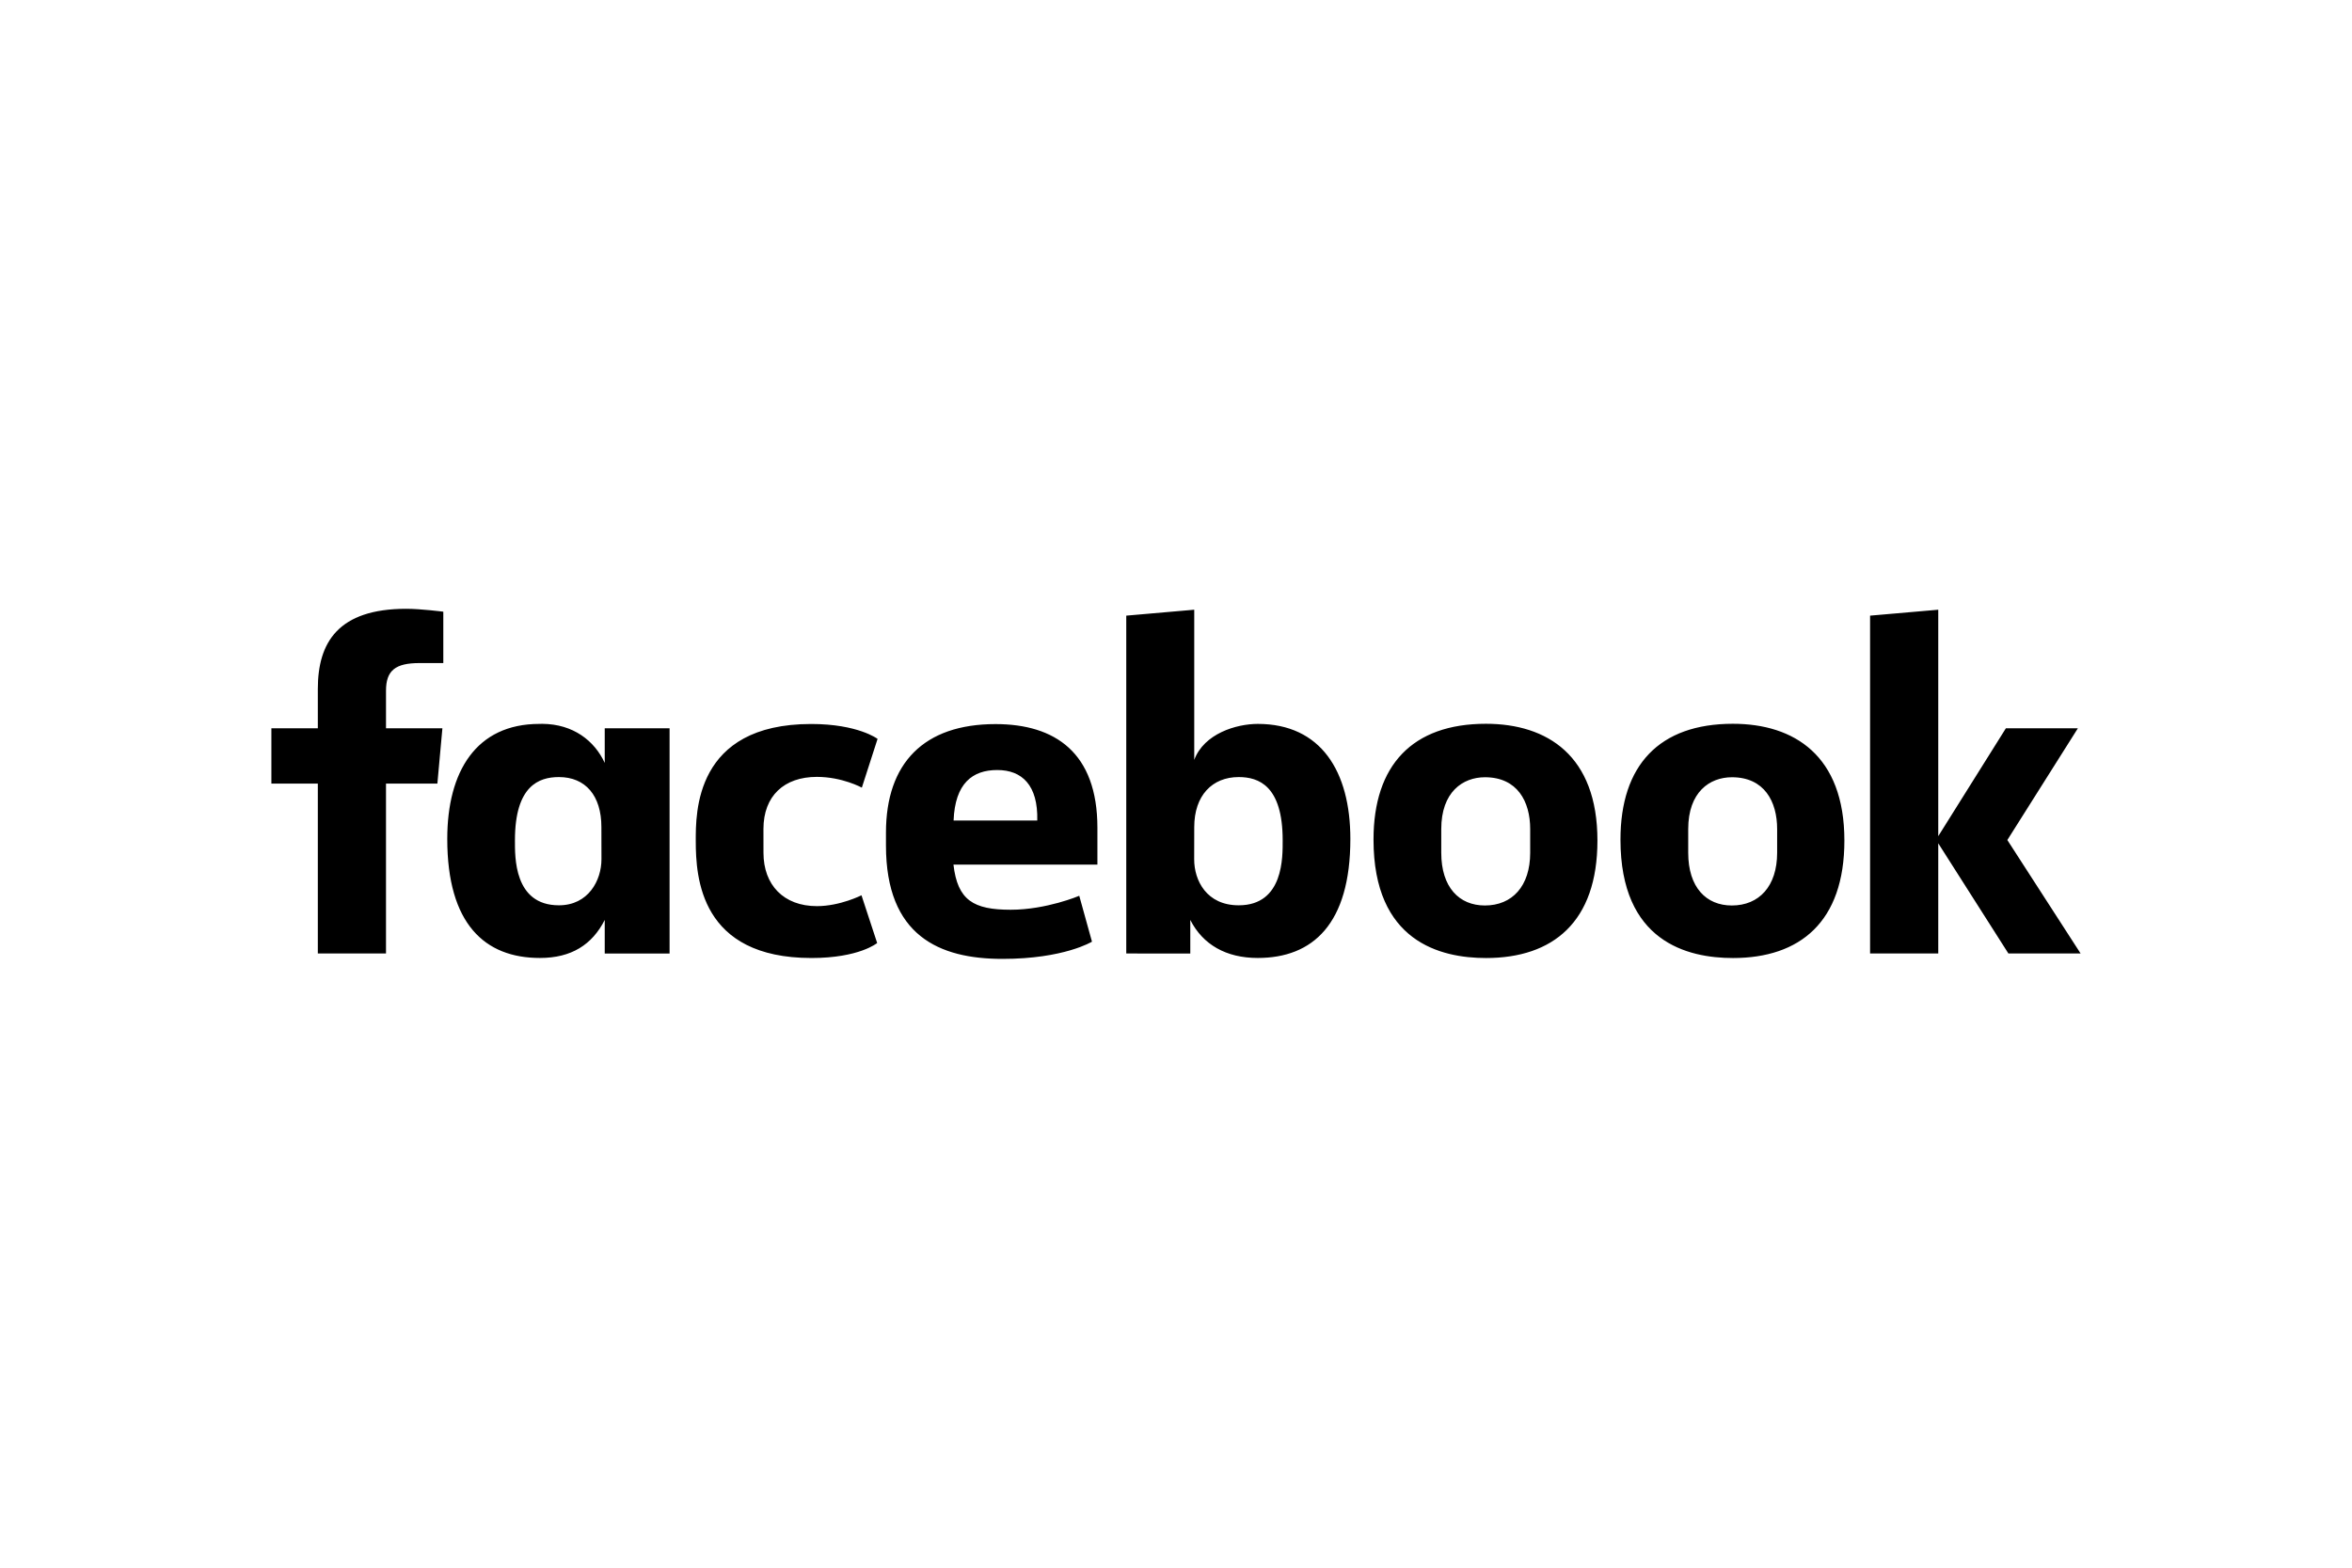
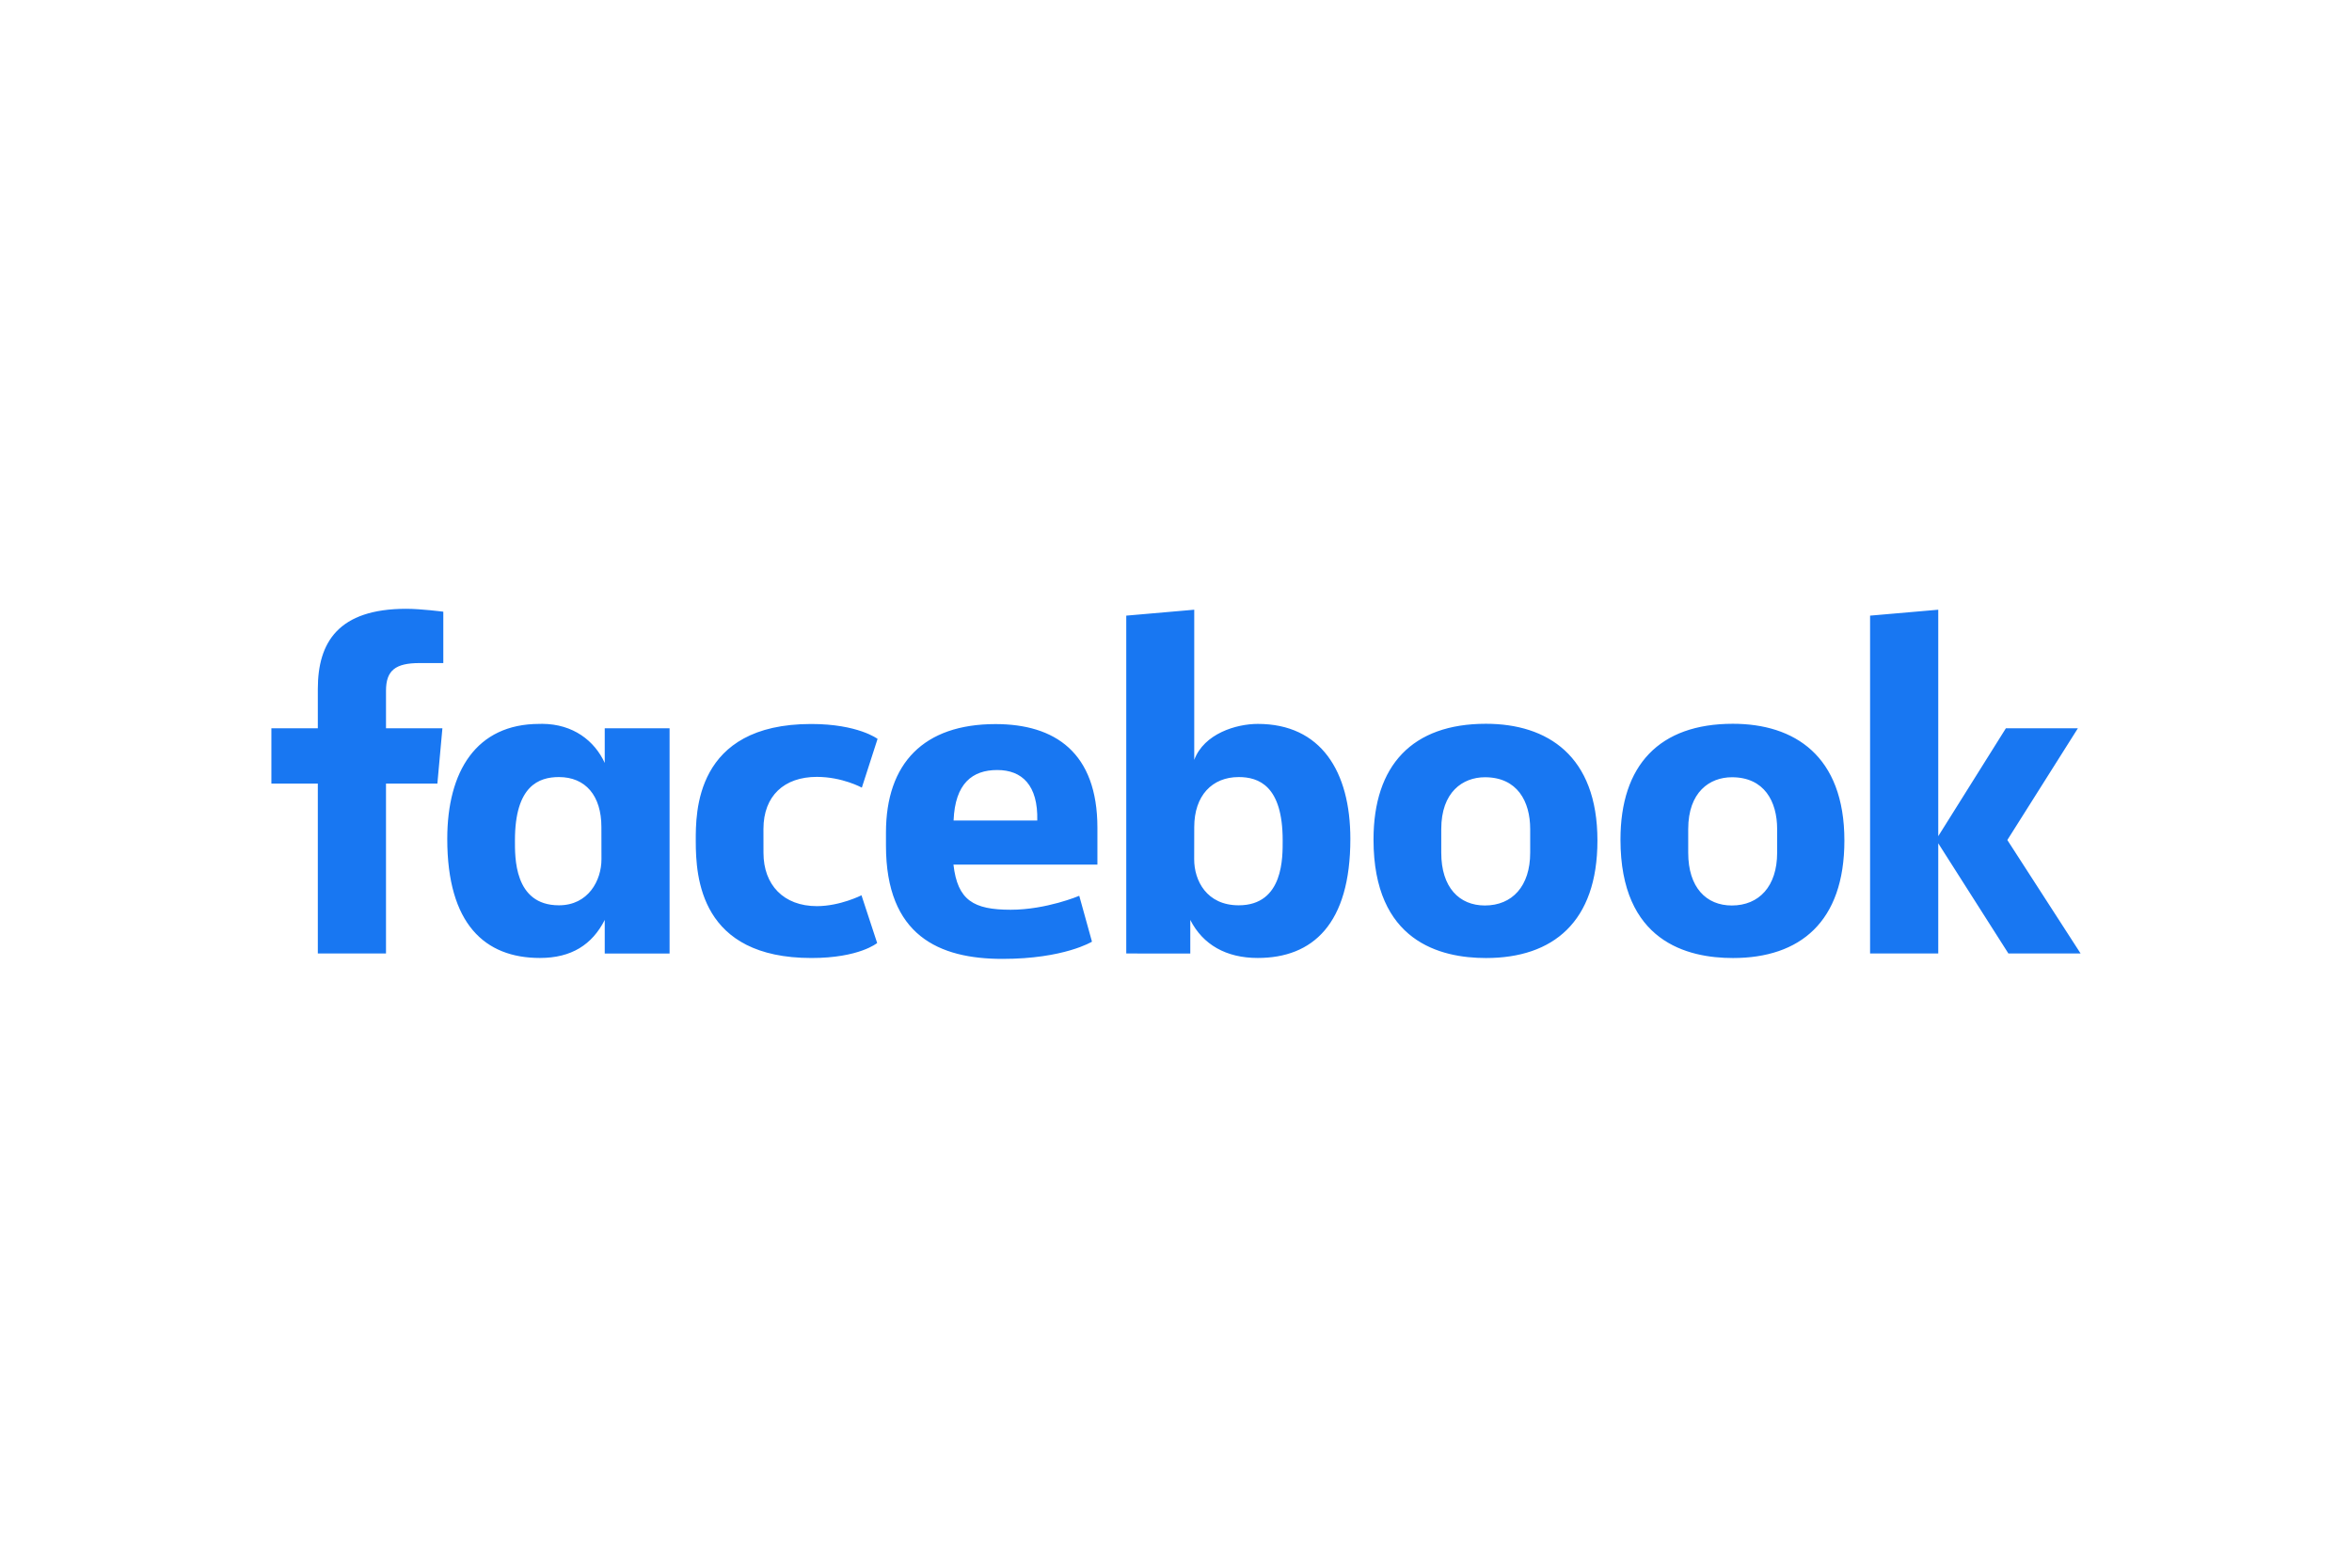
<svg xmlns="http://www.w3.org/2000/svg" height="800" width="1200" viewBox="-150 -48.386 1300 290.317">
-   <path d="M63.35 190.562H25.669V96.628H0V66.045h25.668V44.283C25.668 18.495 37.021 0 74.6 0c7.948 0 20.426 1.602 20.426 1.602V30H81.92c-13.354 0-18.568 4.062-18.568 15.292v20.753h31.174L91.75 96.628H63.351zm86.46-126.961c-.549 0-1.114.02-1.673.034-34.94 0-50.926 26.282-50.926 63.59 0 46.998 20.736 65.808 51.199 65.808 17.429 0 28.88-7.336 35.84-21.026v18.568h35.84V66.058h-35.84v19.149c-5.683-12.32-17.454-21.46-34.44-21.606zm9.113 29.423c14.675 0 23.483 10.236 23.483 27.647l.034 17.783c0 11.735-7.275 25.464-23.517 25.464-24.97 0-24.303-26.962-24.303-35.942 0-30.207 13.304-34.952 24.303-34.952zm75.641 35.299c0-15.131-.724-64.641 63.78-64.641 25.893 0 36.705 8.233 36.705 8.233l-8.69 26.953s-10.798-5.946-24.868-5.946c-18.021 0-29.52 10.447-29.52 28.828l.02 13.18c0 17.662 11.095 29.452 29.537 29.452 12.818 0 24.632-6.002 24.632-6.002l8.668 26.39s-9.886 8.285-36.303 8.285c-61.418 0-63.96-44.42-63.96-64.732zm310.628-64.688c34.941 0 51.179 26.282 51.179 63.59 0 46.998-20.737 65.808-51.2 65.808-17.429 0-30.313-7.335-37.273-21.026v18.568l-35.389-.014V3.786L510.083.509V83.52c5.423-14.523 23.245-19.885 35.11-19.885zm-10.534 29.389c-14.675 0-24.575 10.236-24.575 27.647l-.035 17.783c-.022 11.735 6.856 25.464 24.61 25.464 24.97 0 24.303-26.962 24.303-35.942 0-30.207-13.303-34.952-24.303-34.952zM400.243 63.738c-39.63 0-60.552 21.607-60.552 60.005v7.134c0 49.837 29.381 62.668 64.409 62.668 34.047 0 49.458-9.523 49.458-9.523l-7.031-25.36s-18.128 7.713-37.922 7.713c-20.52 0-29.345-5.23-31.607-24.95h79.564V121.08c0-41.652-23.481-57.343-56.32-57.343zm.955 25.394c13.718 0 22.607 8.412 22.119 27.921h-46.25c.802-20.533 10.388-27.92 24.131-27.92zm270.094-25.565c-40.697 0-62.122 22.934-62.122 64.033 0 56.39 36.932 65.467 62.19 65.467 36.976 0 61.576-19.907 61.576-64.955 0-46.887-27.66-64.545-61.644-64.545zm-.512 29.559c17.895 0 24.986 13.393 24.986 28.638v13.107c0 18.468-9.922 29.15-25.054 29.15-14.152 0-24.098-9.992-24.098-29.15v-13.107c0-20.432 11.835-28.638 24.166-28.638zm137.01-29.559c-40.697 0-62.122 22.934-62.122 64.033 0 56.39 36.932 65.467 62.19 65.467 36.975 0 61.576-19.907 61.576-64.955 0-46.887-27.661-64.545-61.644-64.545zm-.512 29.559c17.895 0 24.985 13.393 24.985 28.638v13.107c0 18.468-9.922 29.15-25.053 29.15-14.152 0-24.098-9.992-24.098-29.15v-13.107c0-20.432 11.835-28.638 24.166-28.638zm76.355 97.436V3.786L921.316.51v125.189l37.386-59.653h39.796l-39 61.783L1000 190.562h-39.909l-38.775-60.914v60.914z" />
+   <path d="M63.35 190.562H25.669V96.628H0V66.045h25.668V44.283C25.668 18.495 37.021 0 74.6 0c7.948 0 20.426 1.602 20.426 1.602V30H81.92c-13.354 0-18.568 4.062-18.568 15.292v20.753h31.174L91.75 96.628H63.351zm86.46-126.961c-.549 0-1.114.02-1.673.034-34.94 0-50.926 26.282-50.926 63.59 0 46.998 20.736 65.808 51.199 65.808 17.429 0 28.88-7.336 35.84-21.026v18.568h35.84V66.058h-35.84v19.149c-5.683-12.32-17.454-21.46-34.44-21.606zm9.113 29.423c14.675 0 23.483 10.236 23.483 27.647l.034 17.783c0 11.735-7.275 25.464-23.517 25.464-24.97 0-24.303-26.962-24.303-35.942 0-30.207 13.304-34.952 24.303-34.952zm75.641 35.299c0-15.131-.724-64.641 63.78-64.641 25.893 0 36.705 8.233 36.705 8.233l-8.69 26.953s-10.798-5.946-24.868-5.946c-18.021 0-29.52 10.447-29.52 28.828l.02 13.18c0 17.662 11.095 29.452 29.537 29.452 12.818 0 24.632-6.002 24.632-6.002l8.668 26.39s-9.886 8.285-36.303 8.285c-61.418 0-63.96-44.42-63.96-64.732zm310.628-64.688c34.941 0 51.179 26.282 51.179 63.59 0 46.998-20.737 65.808-51.2 65.808-17.429 0-30.313-7.335-37.273-21.026v18.568l-35.389-.014V3.786L510.083.509V83.52c5.423-14.523 23.245-19.885 35.11-19.885zm-10.534 29.389c-14.675 0-24.575 10.236-24.575 27.647l-.035 17.783c-.022 11.735 6.856 25.464 24.61 25.464 24.97 0 24.303-26.962 24.303-35.942 0-30.207-13.303-34.952-24.303-34.952zM400.243 63.738c-39.63 0-60.552 21.607-60.552 60.005v7.134c0 49.837 29.381 62.668 64.409 62.668 34.047 0 49.458-9.523 49.458-9.523l-7.031-25.36s-18.128 7.713-37.922 7.713c-20.52 0-29.345-5.23-31.607-24.95h79.564V121.08c0-41.652-23.481-57.343-56.32-57.343zm.955 25.394c13.718 0 22.607 8.412 22.119 27.921h-46.25c.802-20.533 10.388-27.92 24.131-27.92zm270.094-25.565c-40.697 0-62.122 22.934-62.122 64.033 0 56.39 36.932 65.467 62.19 65.467 36.976 0 61.576-19.907 61.576-64.955 0-46.887-27.66-64.545-61.644-64.545zm-.512 29.559c17.895 0 24.986 13.393 24.986 28.638v13.107c0 18.468-9.922 29.15-25.054 29.15-14.152 0-24.098-9.992-24.098-29.15v-13.107c0-20.432 11.835-28.638 24.166-28.638zm137.01-29.559c-40.697 0-62.122 22.934-62.122 64.033 0 56.39 36.932 65.467 62.19 65.467 36.975 0 61.576-19.907 61.576-64.955 0-46.887-27.661-64.545-61.644-64.545zm-.512 29.559c17.895 0 24.985 13.393 24.985 28.638v13.107c0 18.468-9.922 29.15-25.053 29.15-14.152 0-24.098-9.992-24.098-29.15v-13.107c0-20.432 11.835-28.638 24.166-28.638zm76.355 97.436V3.786L921.316.51v125.189l37.386-59.653h39.796l-39 61.783L1000 190.562h-39.909l-38.775-60.914v60.914z" fill="#1877f2" />
</svg>
